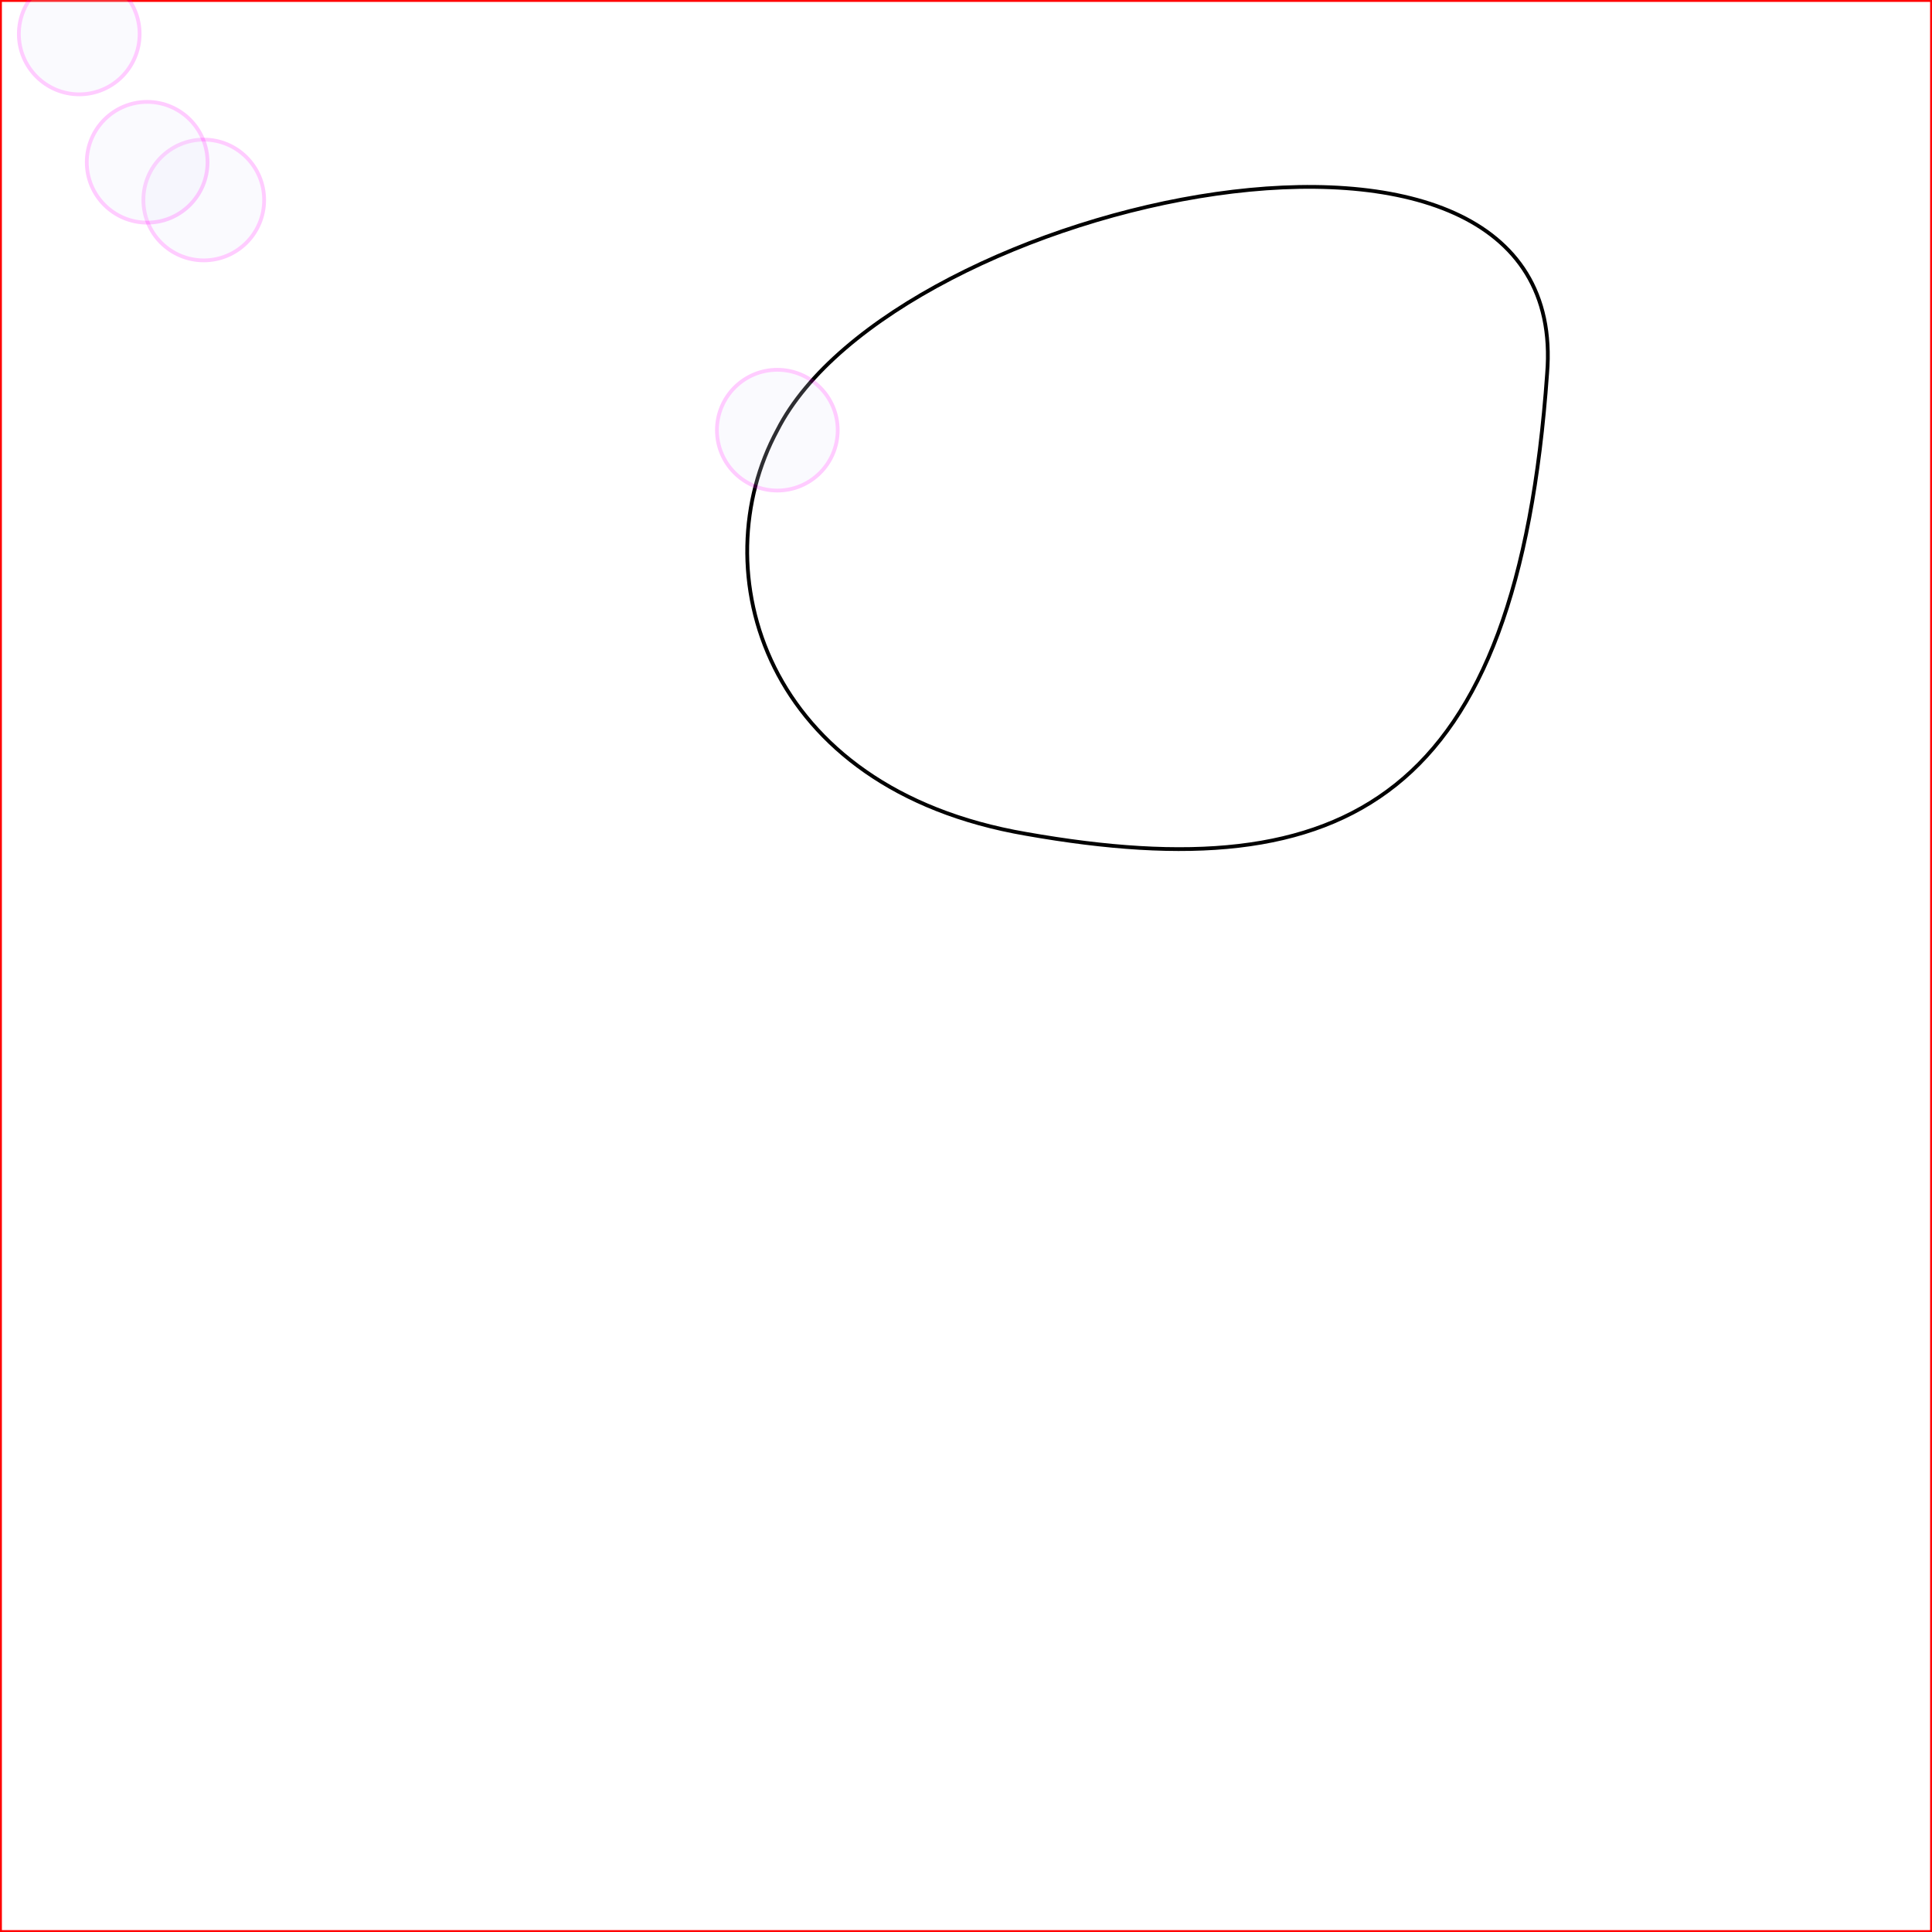
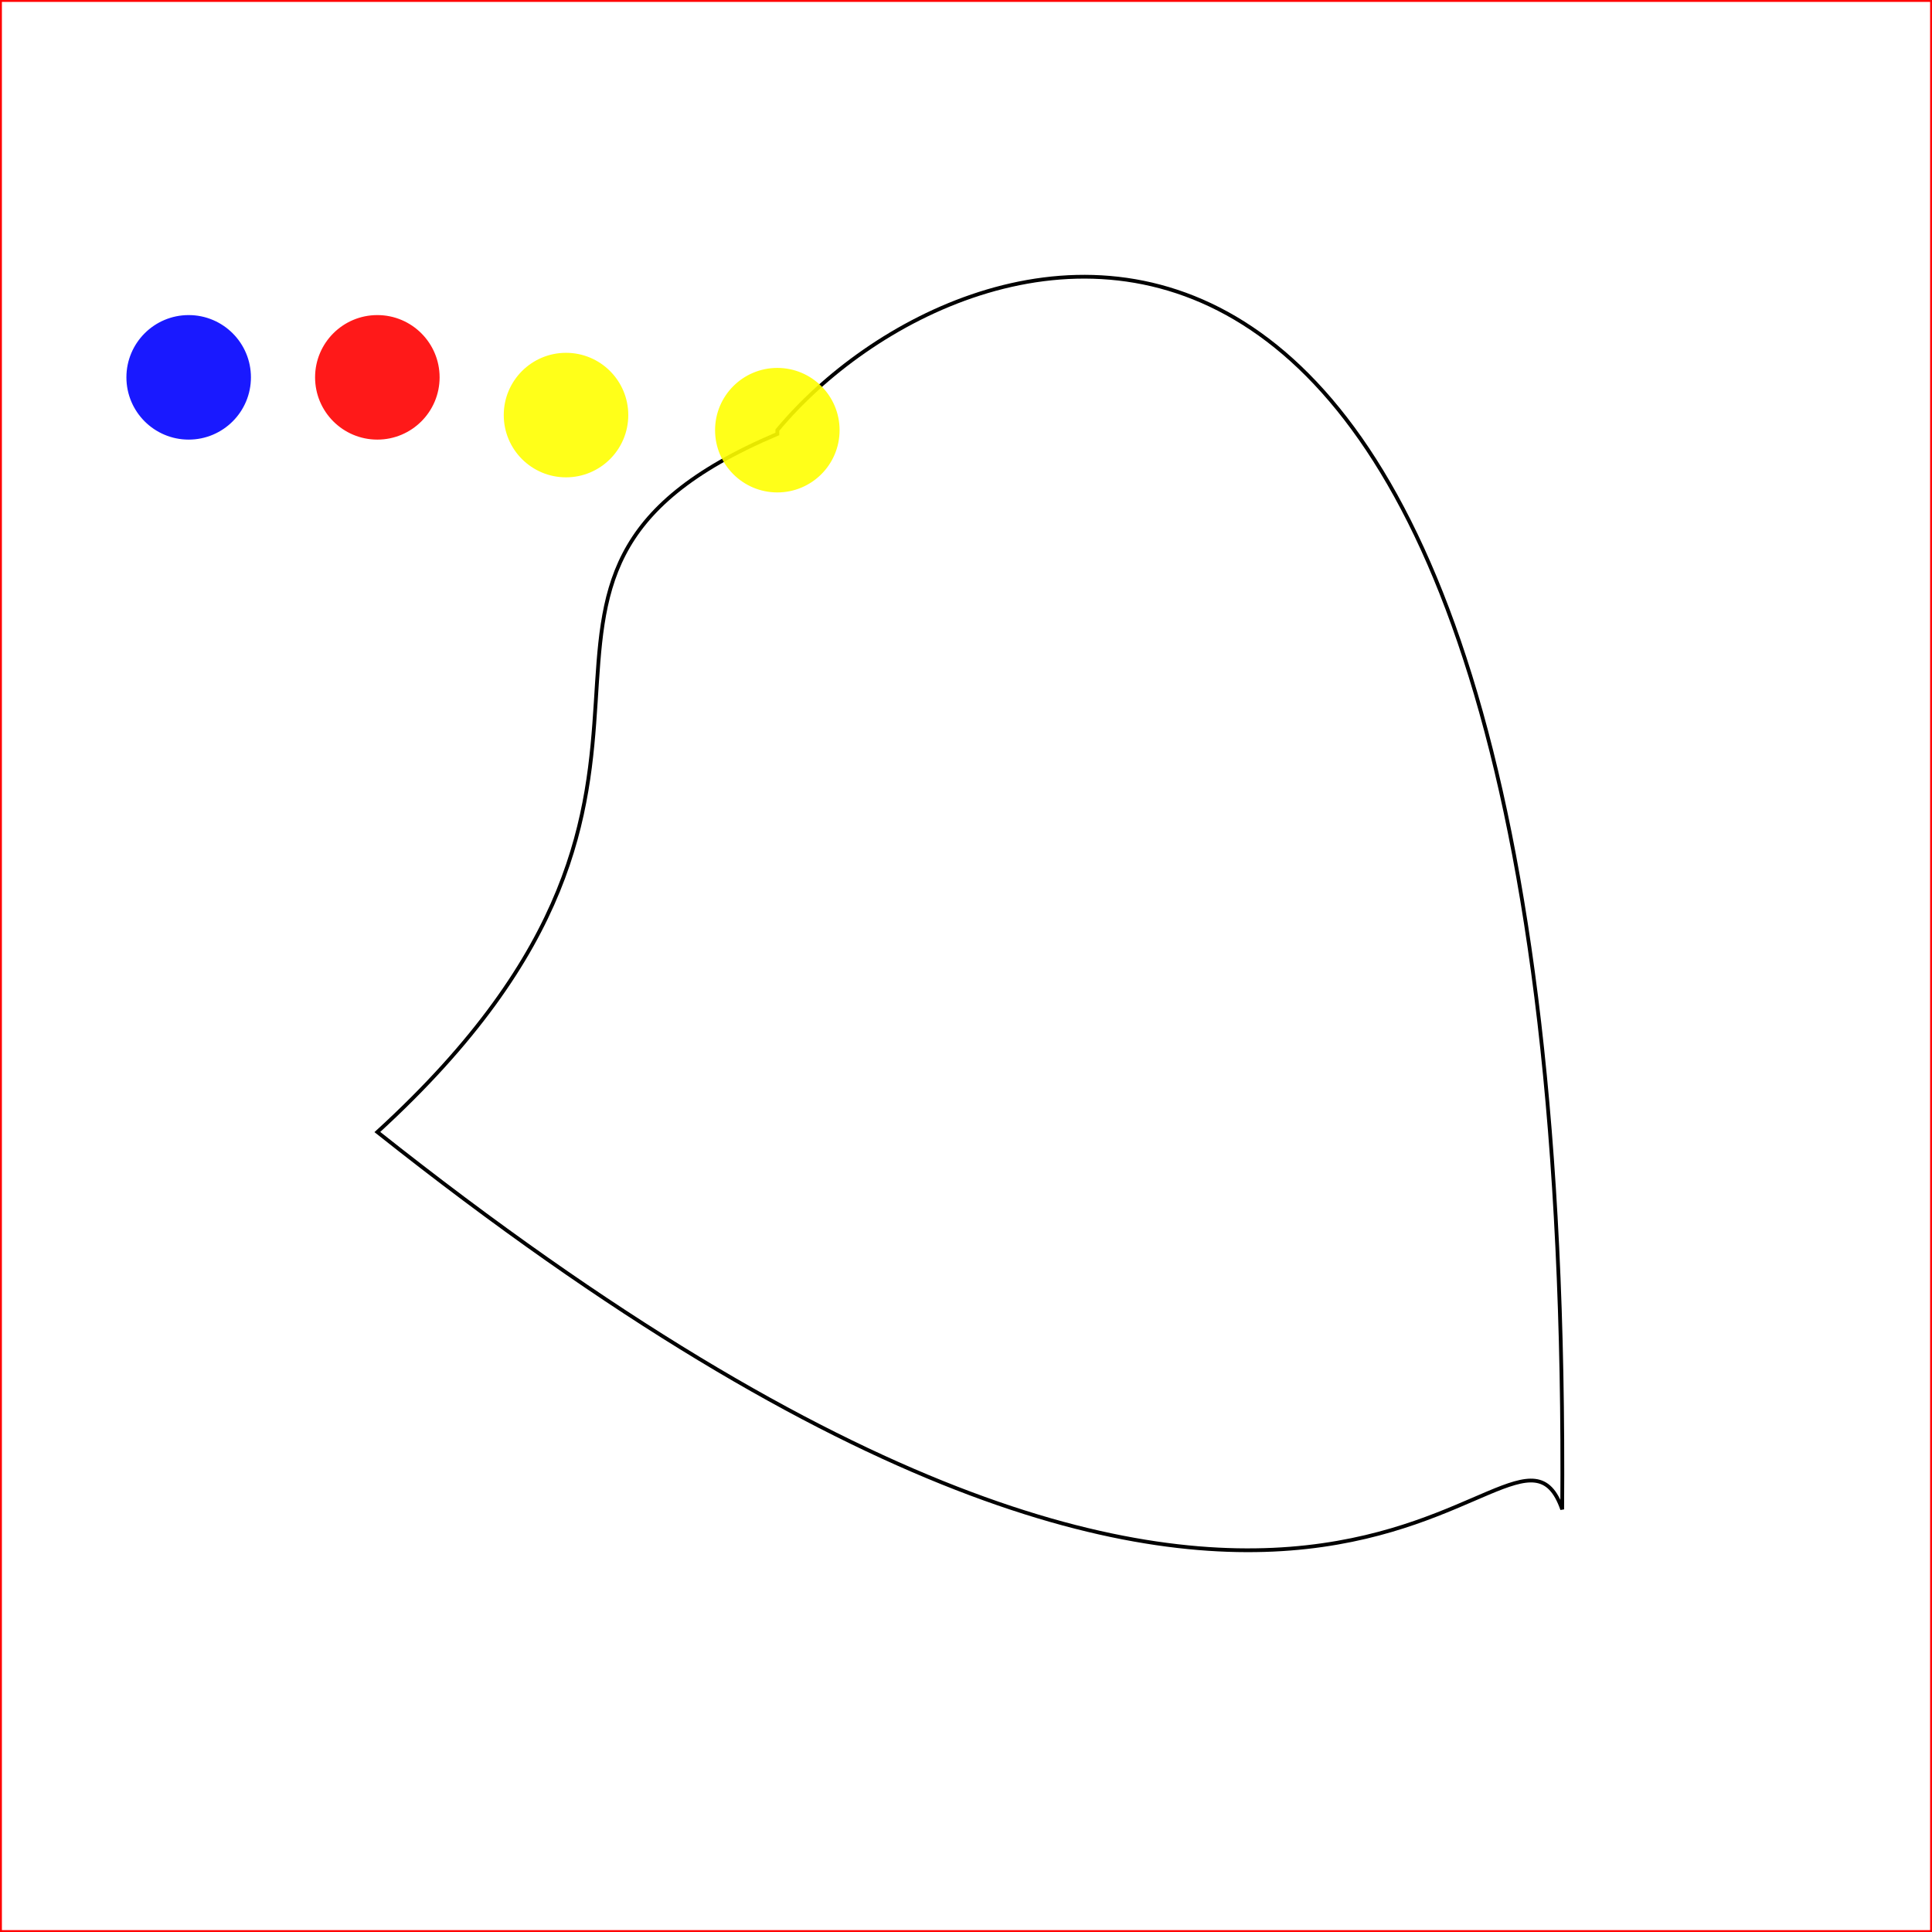
<svg xmlns="http://www.w3.org/2000/svg" height="512" width="512">
  <rect width="512" height="512" stroke="red" fill="white" />
-   <path d="     M206 114     C     237 53 417 13 410 99      402 212 357 236 272 221      202 209 186 151 206 114z" fill="none" stroke="#000" stroke-width="1px" />
-   <circle fill="Lavender" stroke="#f0f" cx="206" cy="114" r="16" opacity="0.2">
+   <path d="     M206 114     C     255 55 417 2 414 400     400 360 352 500 100 300      205 204 114 154 206 115z" fill="none" stroke="#000" stroke-width="1px" />
+   <circle fill="yellow" stroke="yellow" cx="206" cy="114" r="16" opacity="0.9">
    <animate attributeName="opacity" to="1" begin="0s" dur="2s" fill="freeze" repeatCount="0" />
  </circle>
-   <circle fill="Lavender" stroke="#f0f" cx="54" cy="53" r="16" opacity="0.2">
+   <circle fill="yellow" stroke="yellow" cx="150" cy="110" r="16" opacity="0.9">
    <animate attributeName="opacity" to="1" begin="2s" dur="2s" fill="freeze" repeatCount="0" />
  </circle>
-   <circle fill="Lavender" stroke="#f0f" cx="39" cy="43" r="16" opacity="0.2">
+   <circle fill="red" stroke="red" cx="100" cy="100" r="16" opacity="0.9">
    <animate attributeName="opacity" to="1" begin="4s" dur="2s" fill="freeze" repeatCount="0" />
  </circle>
-   <circle fill="Lavender" stroke="#f0f" cx="21" cy="9" r="16" opacity="0.2">
+   <circle fill="blue" stroke="blue" cx="50" cy="100" r="16" opacity="0.9">
    <animate attributeName="opacity" to="1" begin="6s" dur="2s" fill="freeze" repeatCount="0" />
  </circle>
</svg>
